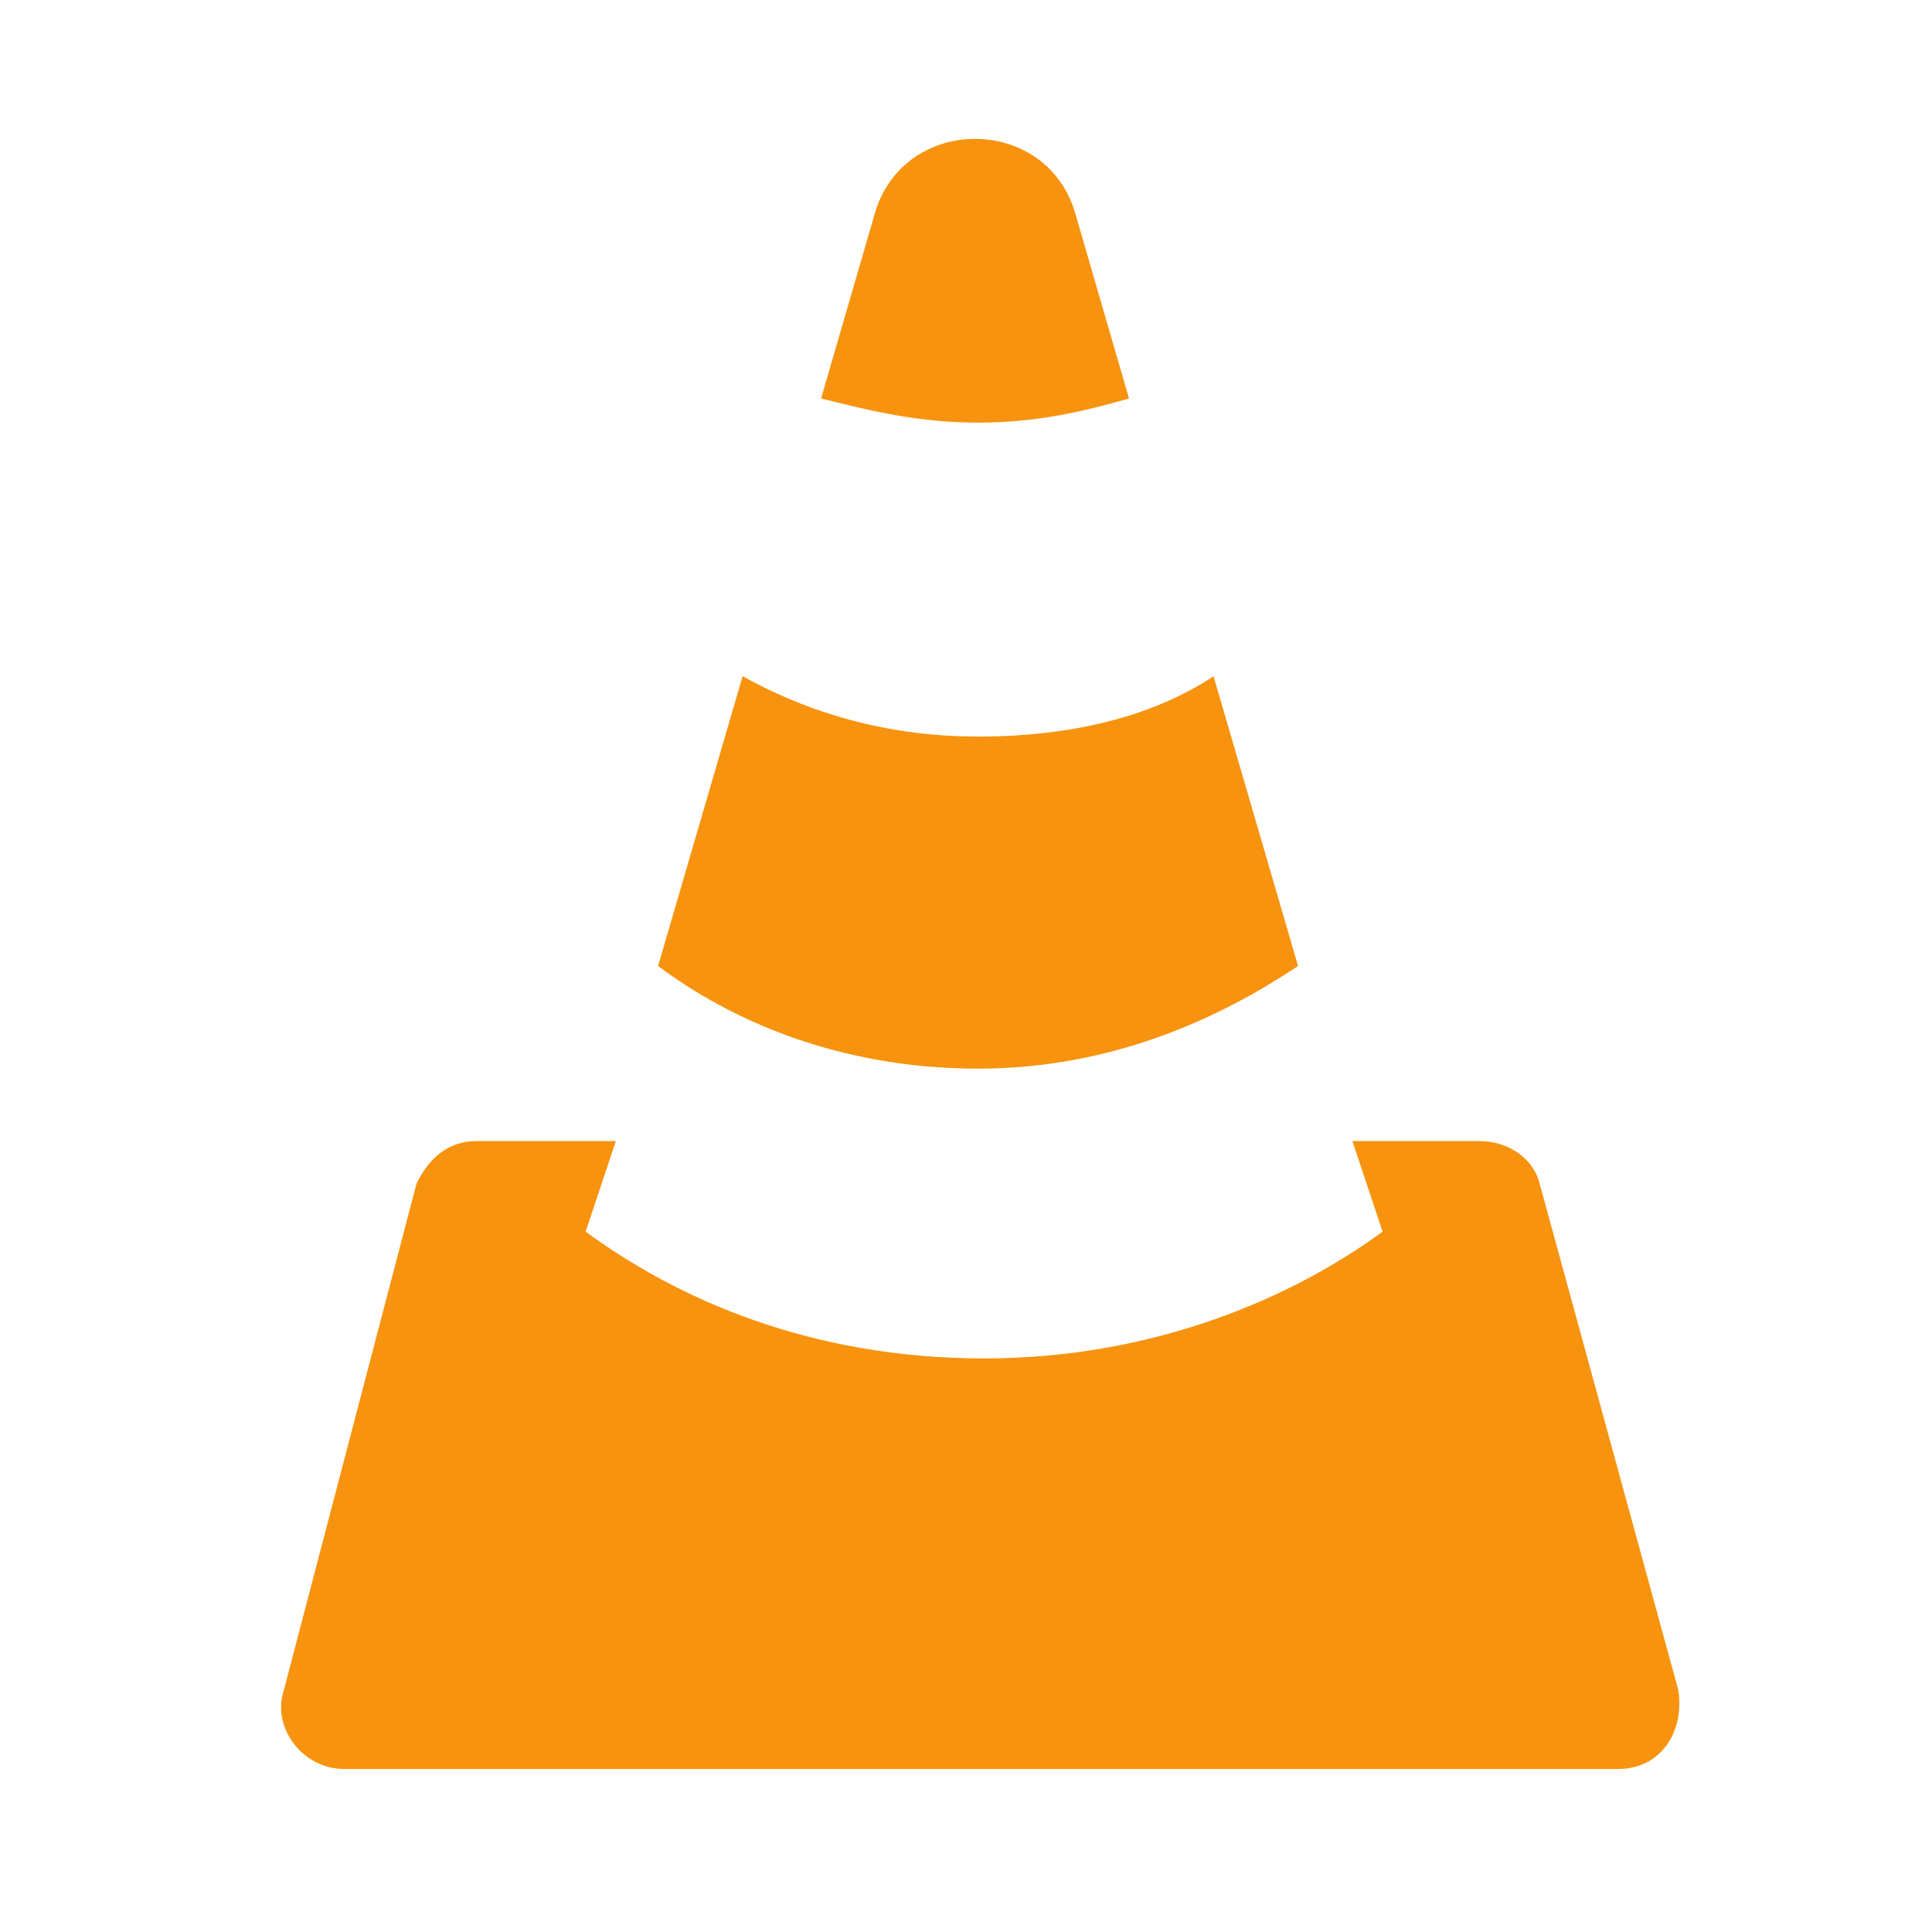
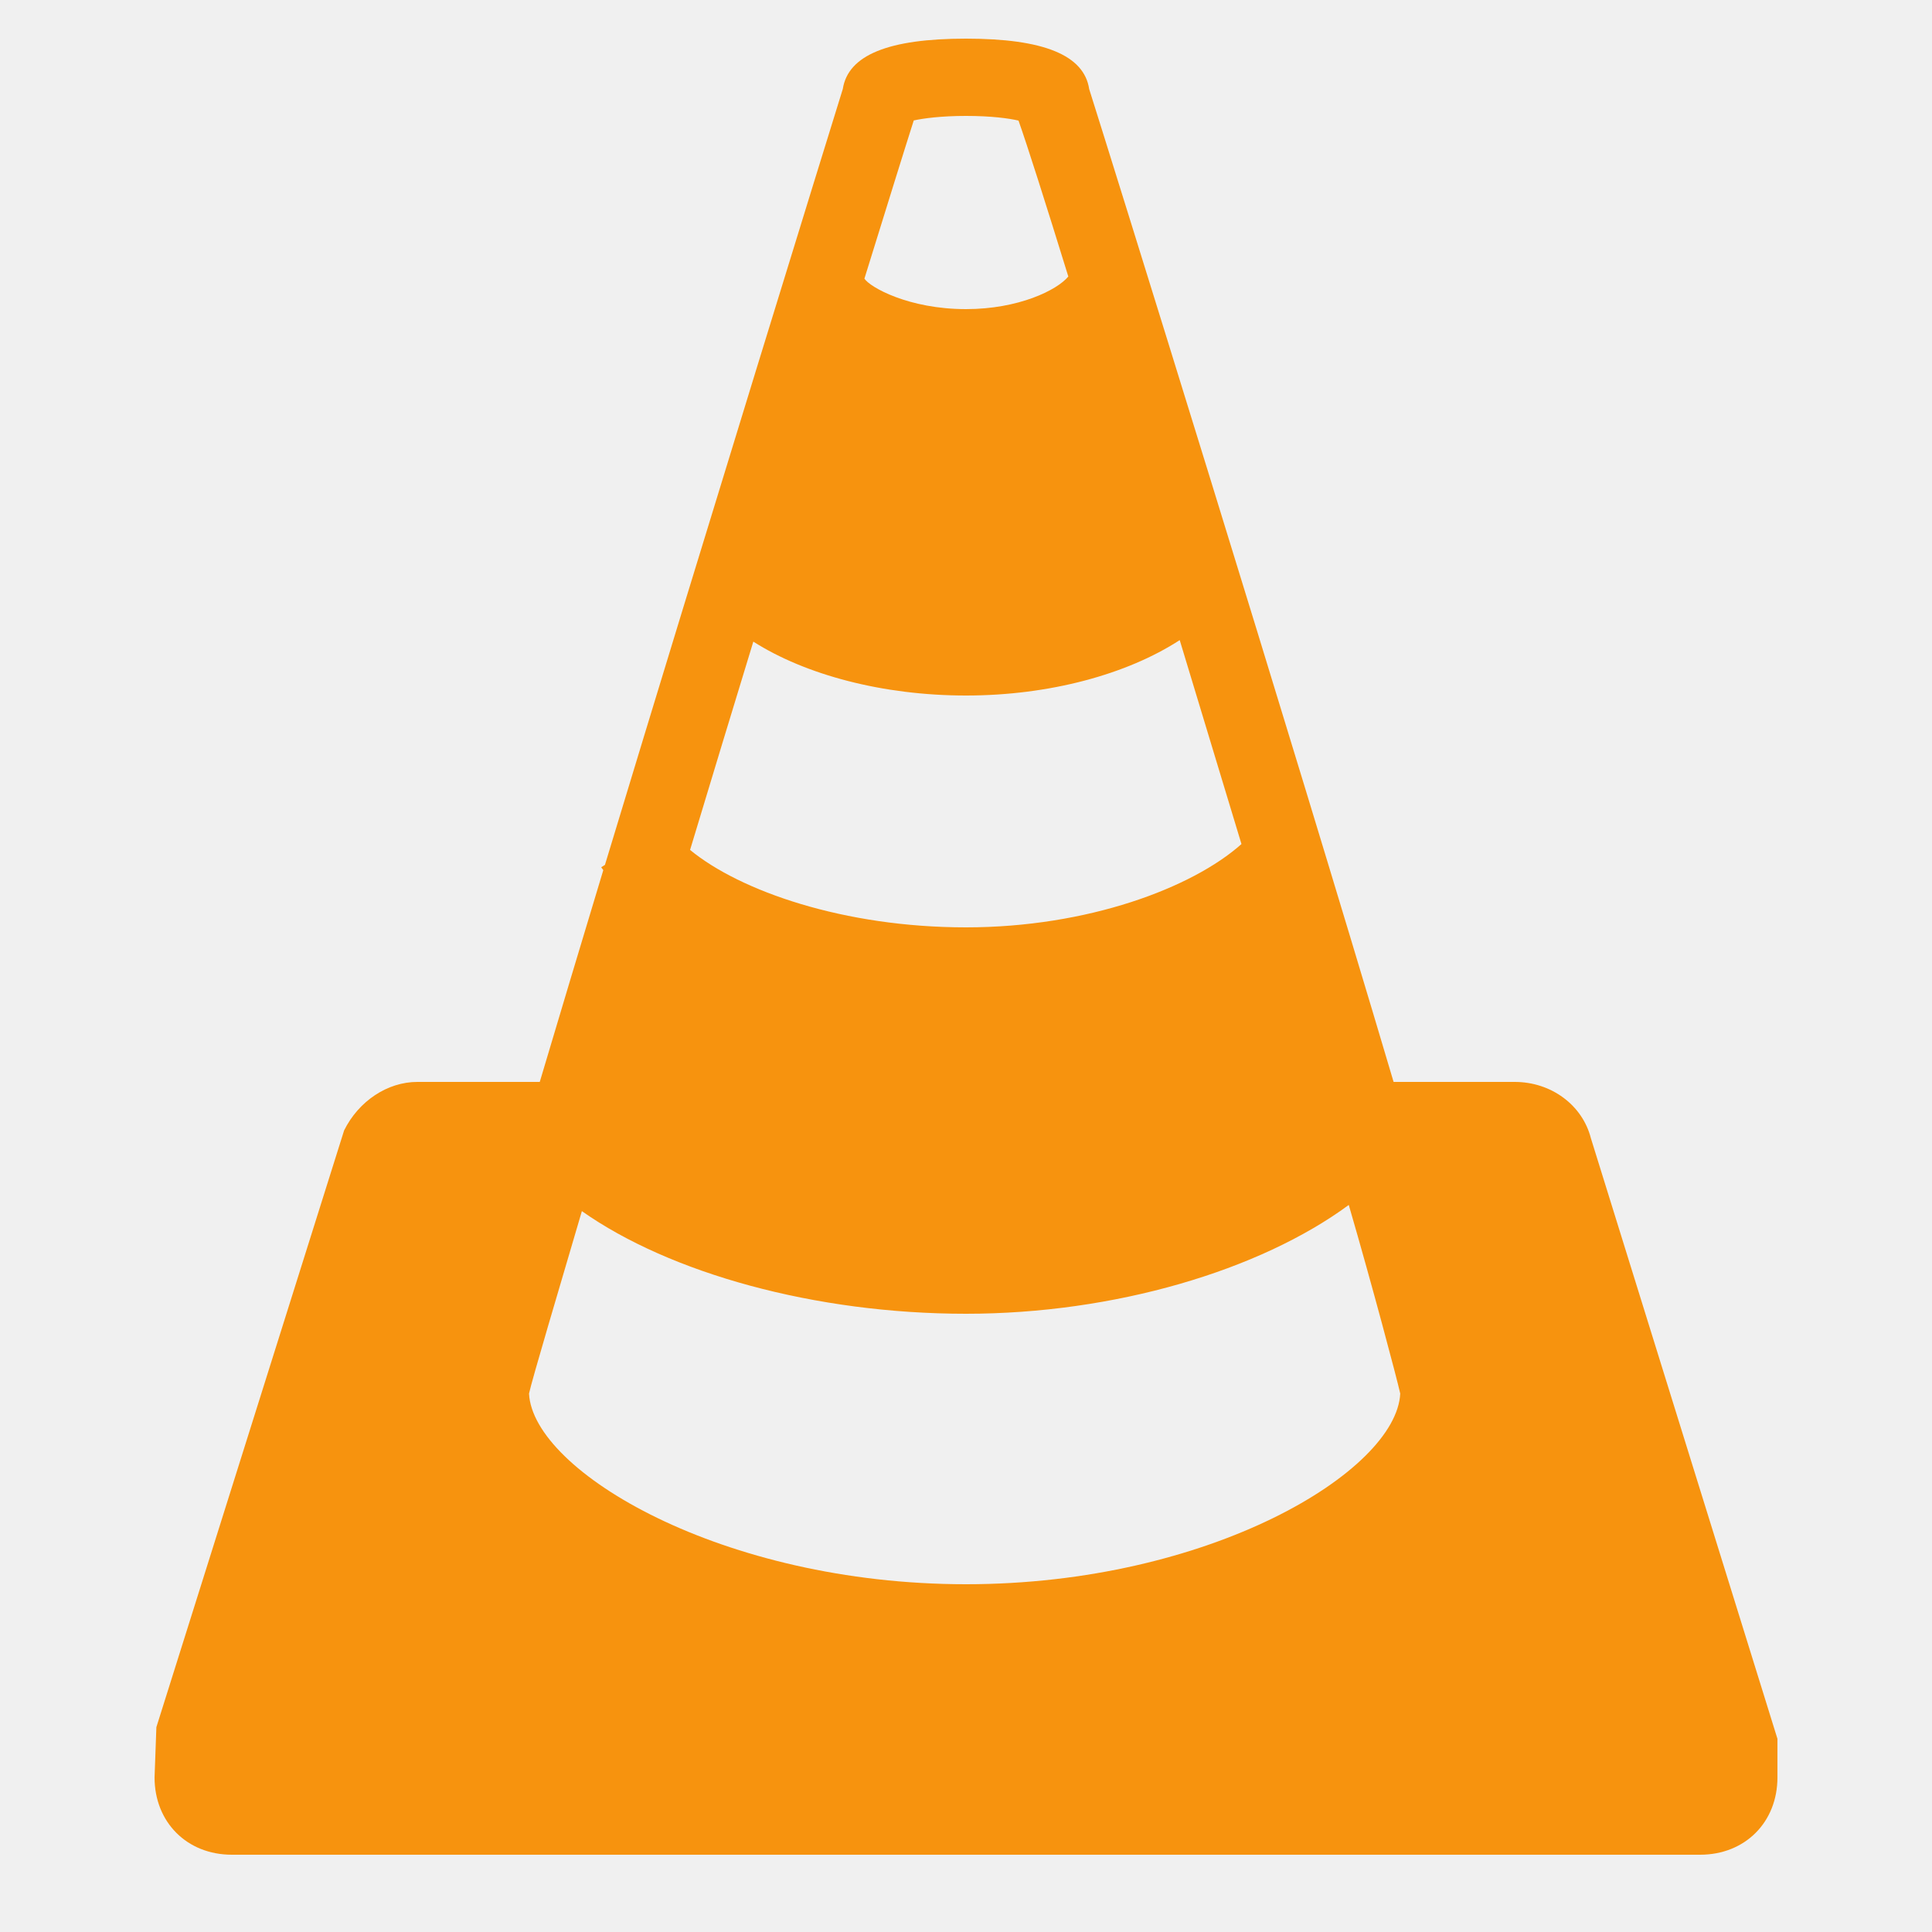
- <svg xmlns="http://www.w3.org/2000/svg" viewBox="0 0 32 32" width="200" height="200">
-   <rect x="0" y="0" width="32" height="32" fill="#ffffff" />
-   <style type="text/css">
- 	.st0{fill-rule:evenodd;clip-rule:evenodd;fill:#F7930E;}
- </style>
-   <path class="st0" d="M13.6,6.6l0.9-3.1c0.5-1.6,2.8-1.6,3.3,0l0.9,3.1C18,6.8,17.2,7,16.2,7S14.4,6.8,13.6,6.6z M10.9,16  c1.2,0.9,3,1.7,5.3,1.7c2.3,0,4.1-0.9,5.3-1.7l-1.4-4.8c-0.9,0.6-2.2,1-3.9,1s-3-0.5-3.9-1L10.9,16z M22.4,18.9l0.5,1.5  c-1.5,1.1-3.8,2.1-6.6,2.1c-2.9,0-5.1-1-6.6-2.1l0.5-1.5H7.9c-0.5,0-0.8,0.3-1,0.7L4.7,28c-0.2,0.6,0.3,1.3,1,1.3h21.1  c0.7,0,1.1-0.6,1-1.3l-2.3-8.4c-0.1-0.4-0.5-0.7-1-0.7H22.4z" />
+ <svg xmlns="http://www.w3.org/2000/svg" x="0px" y="0px" width="200" height="200" viewBox="0 0 50 50">
+   <path fill="#F7930E" d="M 41.172 29.457 C 40.953 28.598 40.145 28 39.199 28 L 36.066 28 C 33.371 18.91 28.738 4.039 28.188 2.305 C 28.055 1.426 27.008 1 25 1 C 22.992 1 21.949 1.426 21.812 2.301 C 21.438 3.504 18.289 13.688 15.656 22.383 L 15.559 22.445 C 15.574 22.469 15.598 22.492 15.613 22.52 C 15.027 24.465 14.465 26.328 13.969 28 L 10.801 28 C 10.031 28 9.285 28.492 8.906 29.254 L 4.047 44.699 L 4 46 C 4 47.16 4.84 48 6 48 L 44 48 C 45.16 48 46 47.16 46 46 L 46 45 Z M 23.648 3.117 C 23.902 3.062 24.359 3 25 3 C 25.648 3 26.109 3.062 26.359 3.121 C 26.586 3.762 27.047 5.211 27.648 7.156 C 27.355 7.512 26.355 8 25 8 C 23.516 8 22.516 7.434 22.371 7.211 C 22.965 5.297 23.418 3.836 23.648 3.117 Z M 19.496 16.605 C 20.84 17.461 22.84 18 25 18 C 27.164 18 29.172 17.449 30.531 16.566 C 31.062 18.316 31.602 20.102 32.129 21.844 C 30.855 22.98 28.145 24 25 24 C 21.84 24 19.156 23.062 17.859 21.996 C 18.395 20.219 18.949 18.395 19.496 16.605 Z M 36.238 36.066 C 36.137 38.078 31.312 41 25 41 C 18.691 41 13.793 38.078 13.691 36.066 C 13.77 35.699 14.477 33.324 15.059 31.344 C 17.336 32.949 21.086 34 25 34 C 28.836 34 32.598 32.883 34.906 31.184 C 35.508 33.25 36.156 35.691 36.238 36.066 Z" />
</svg>
